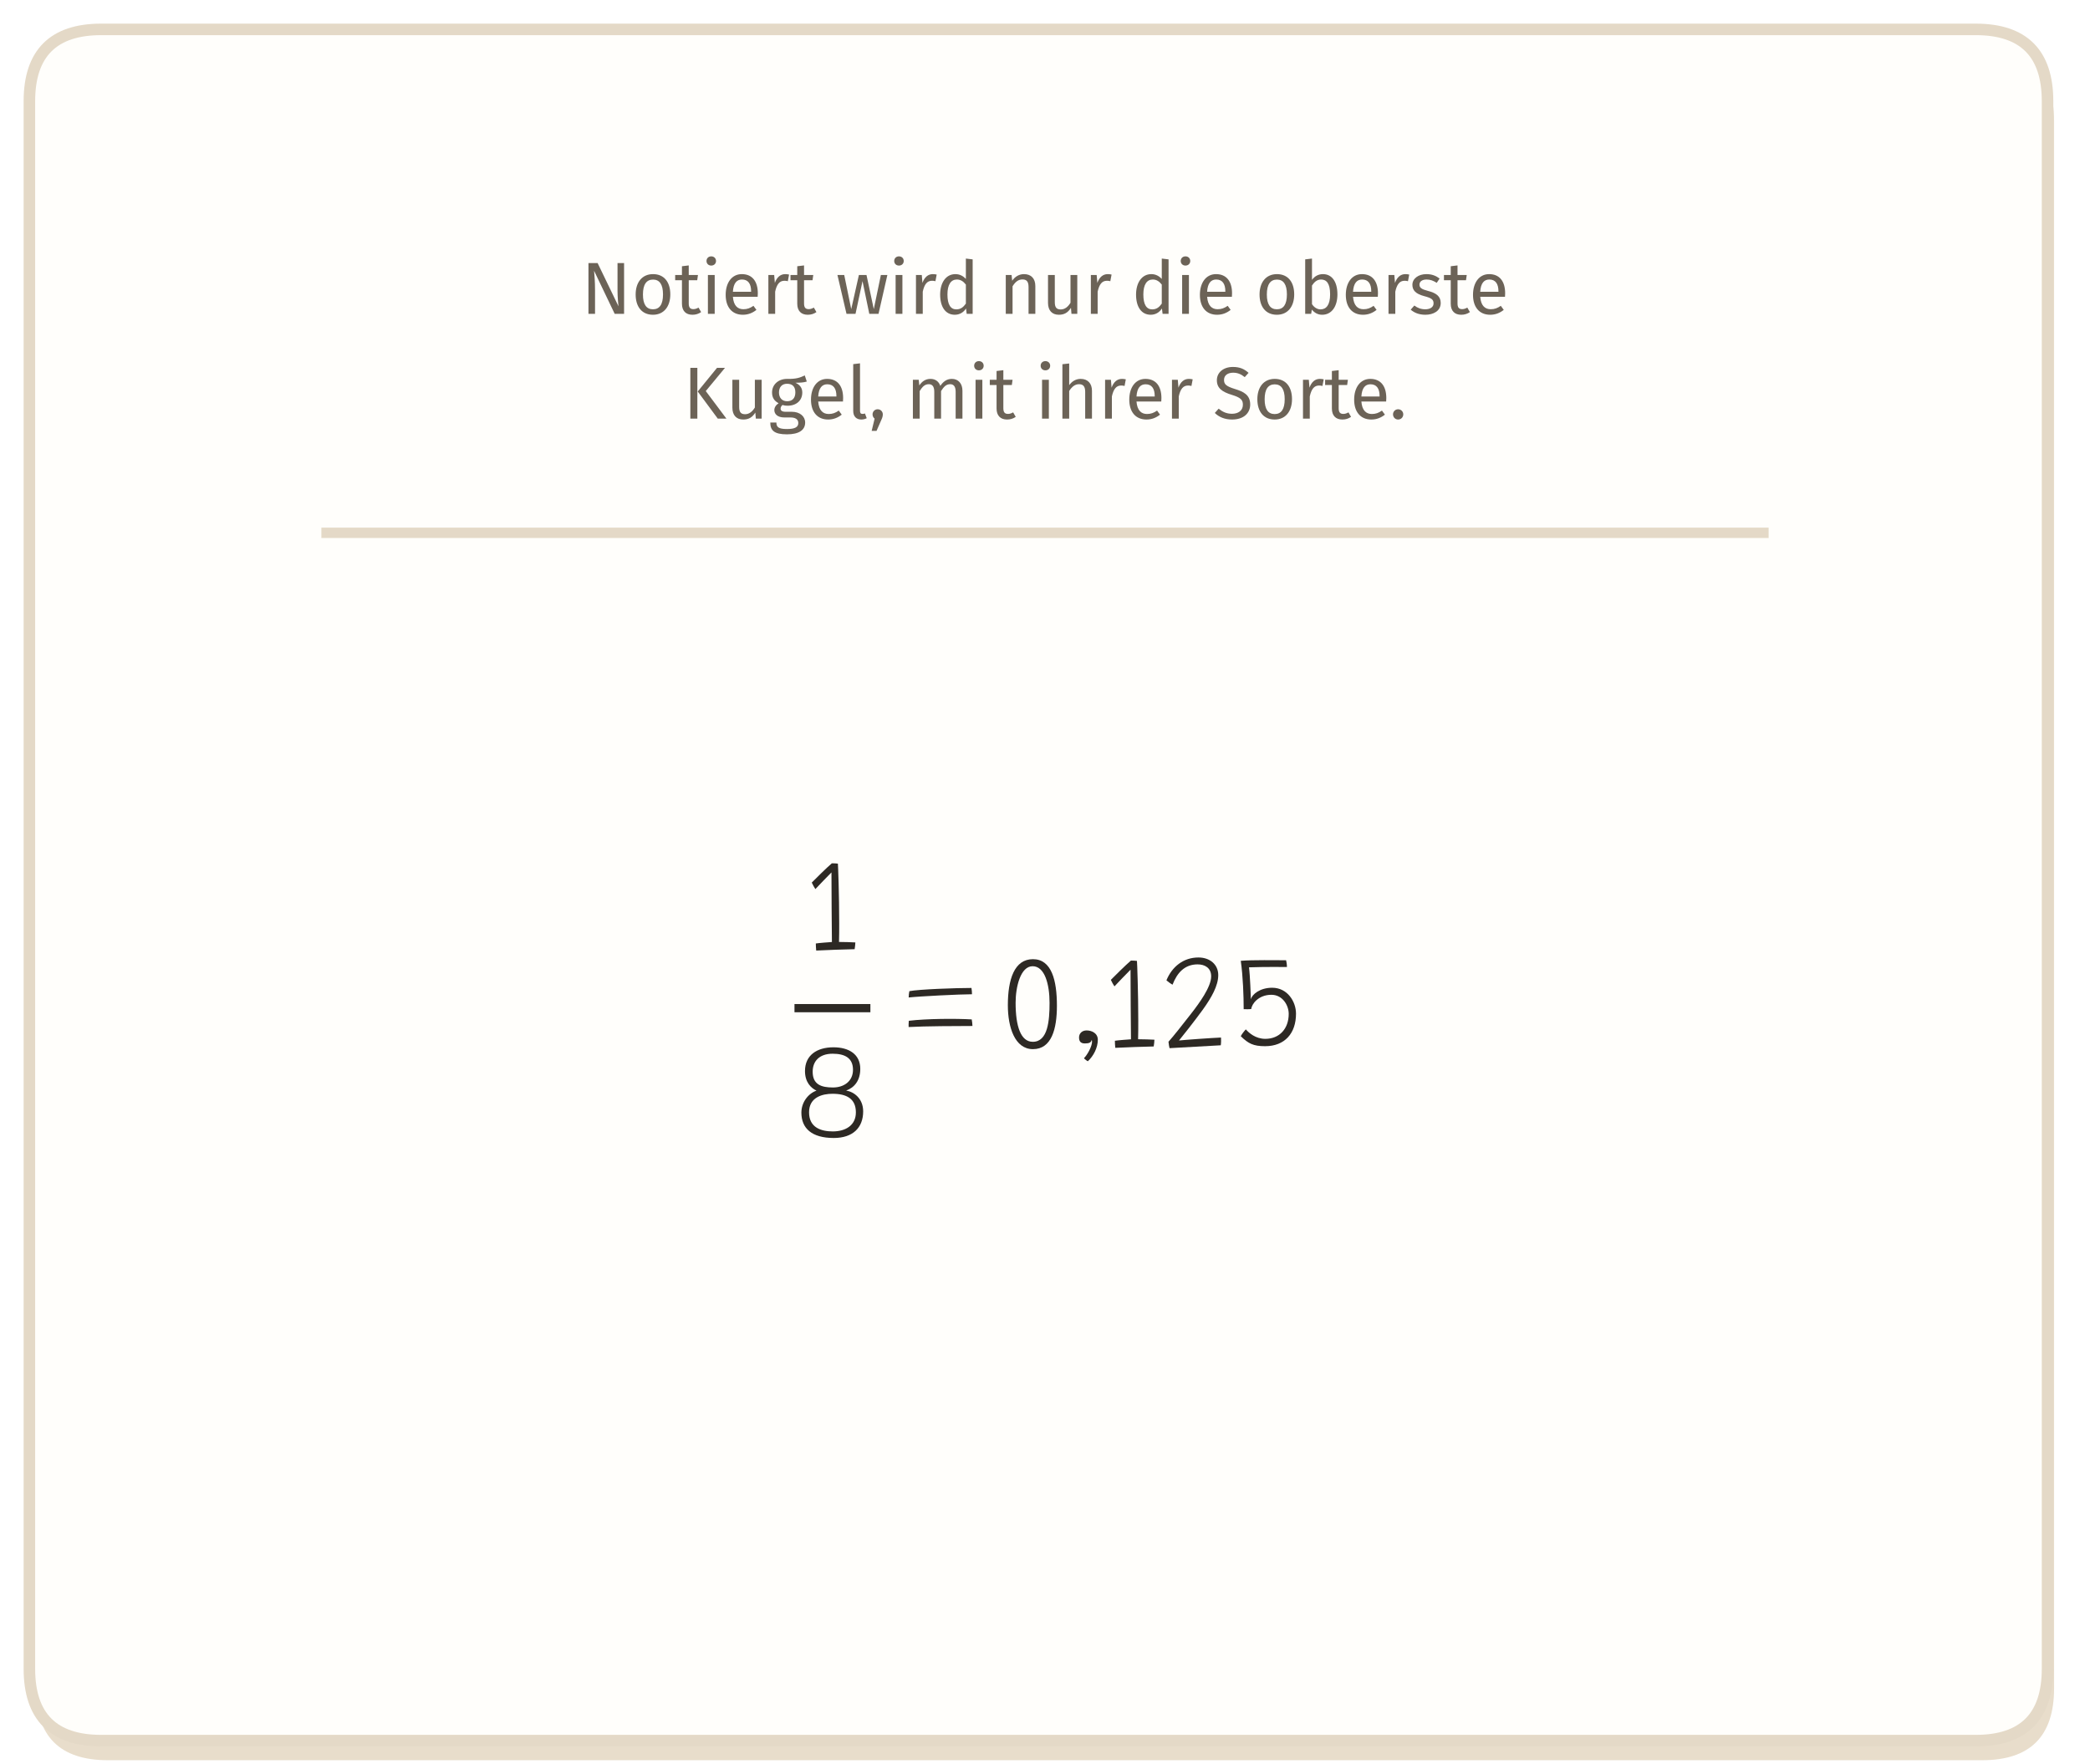
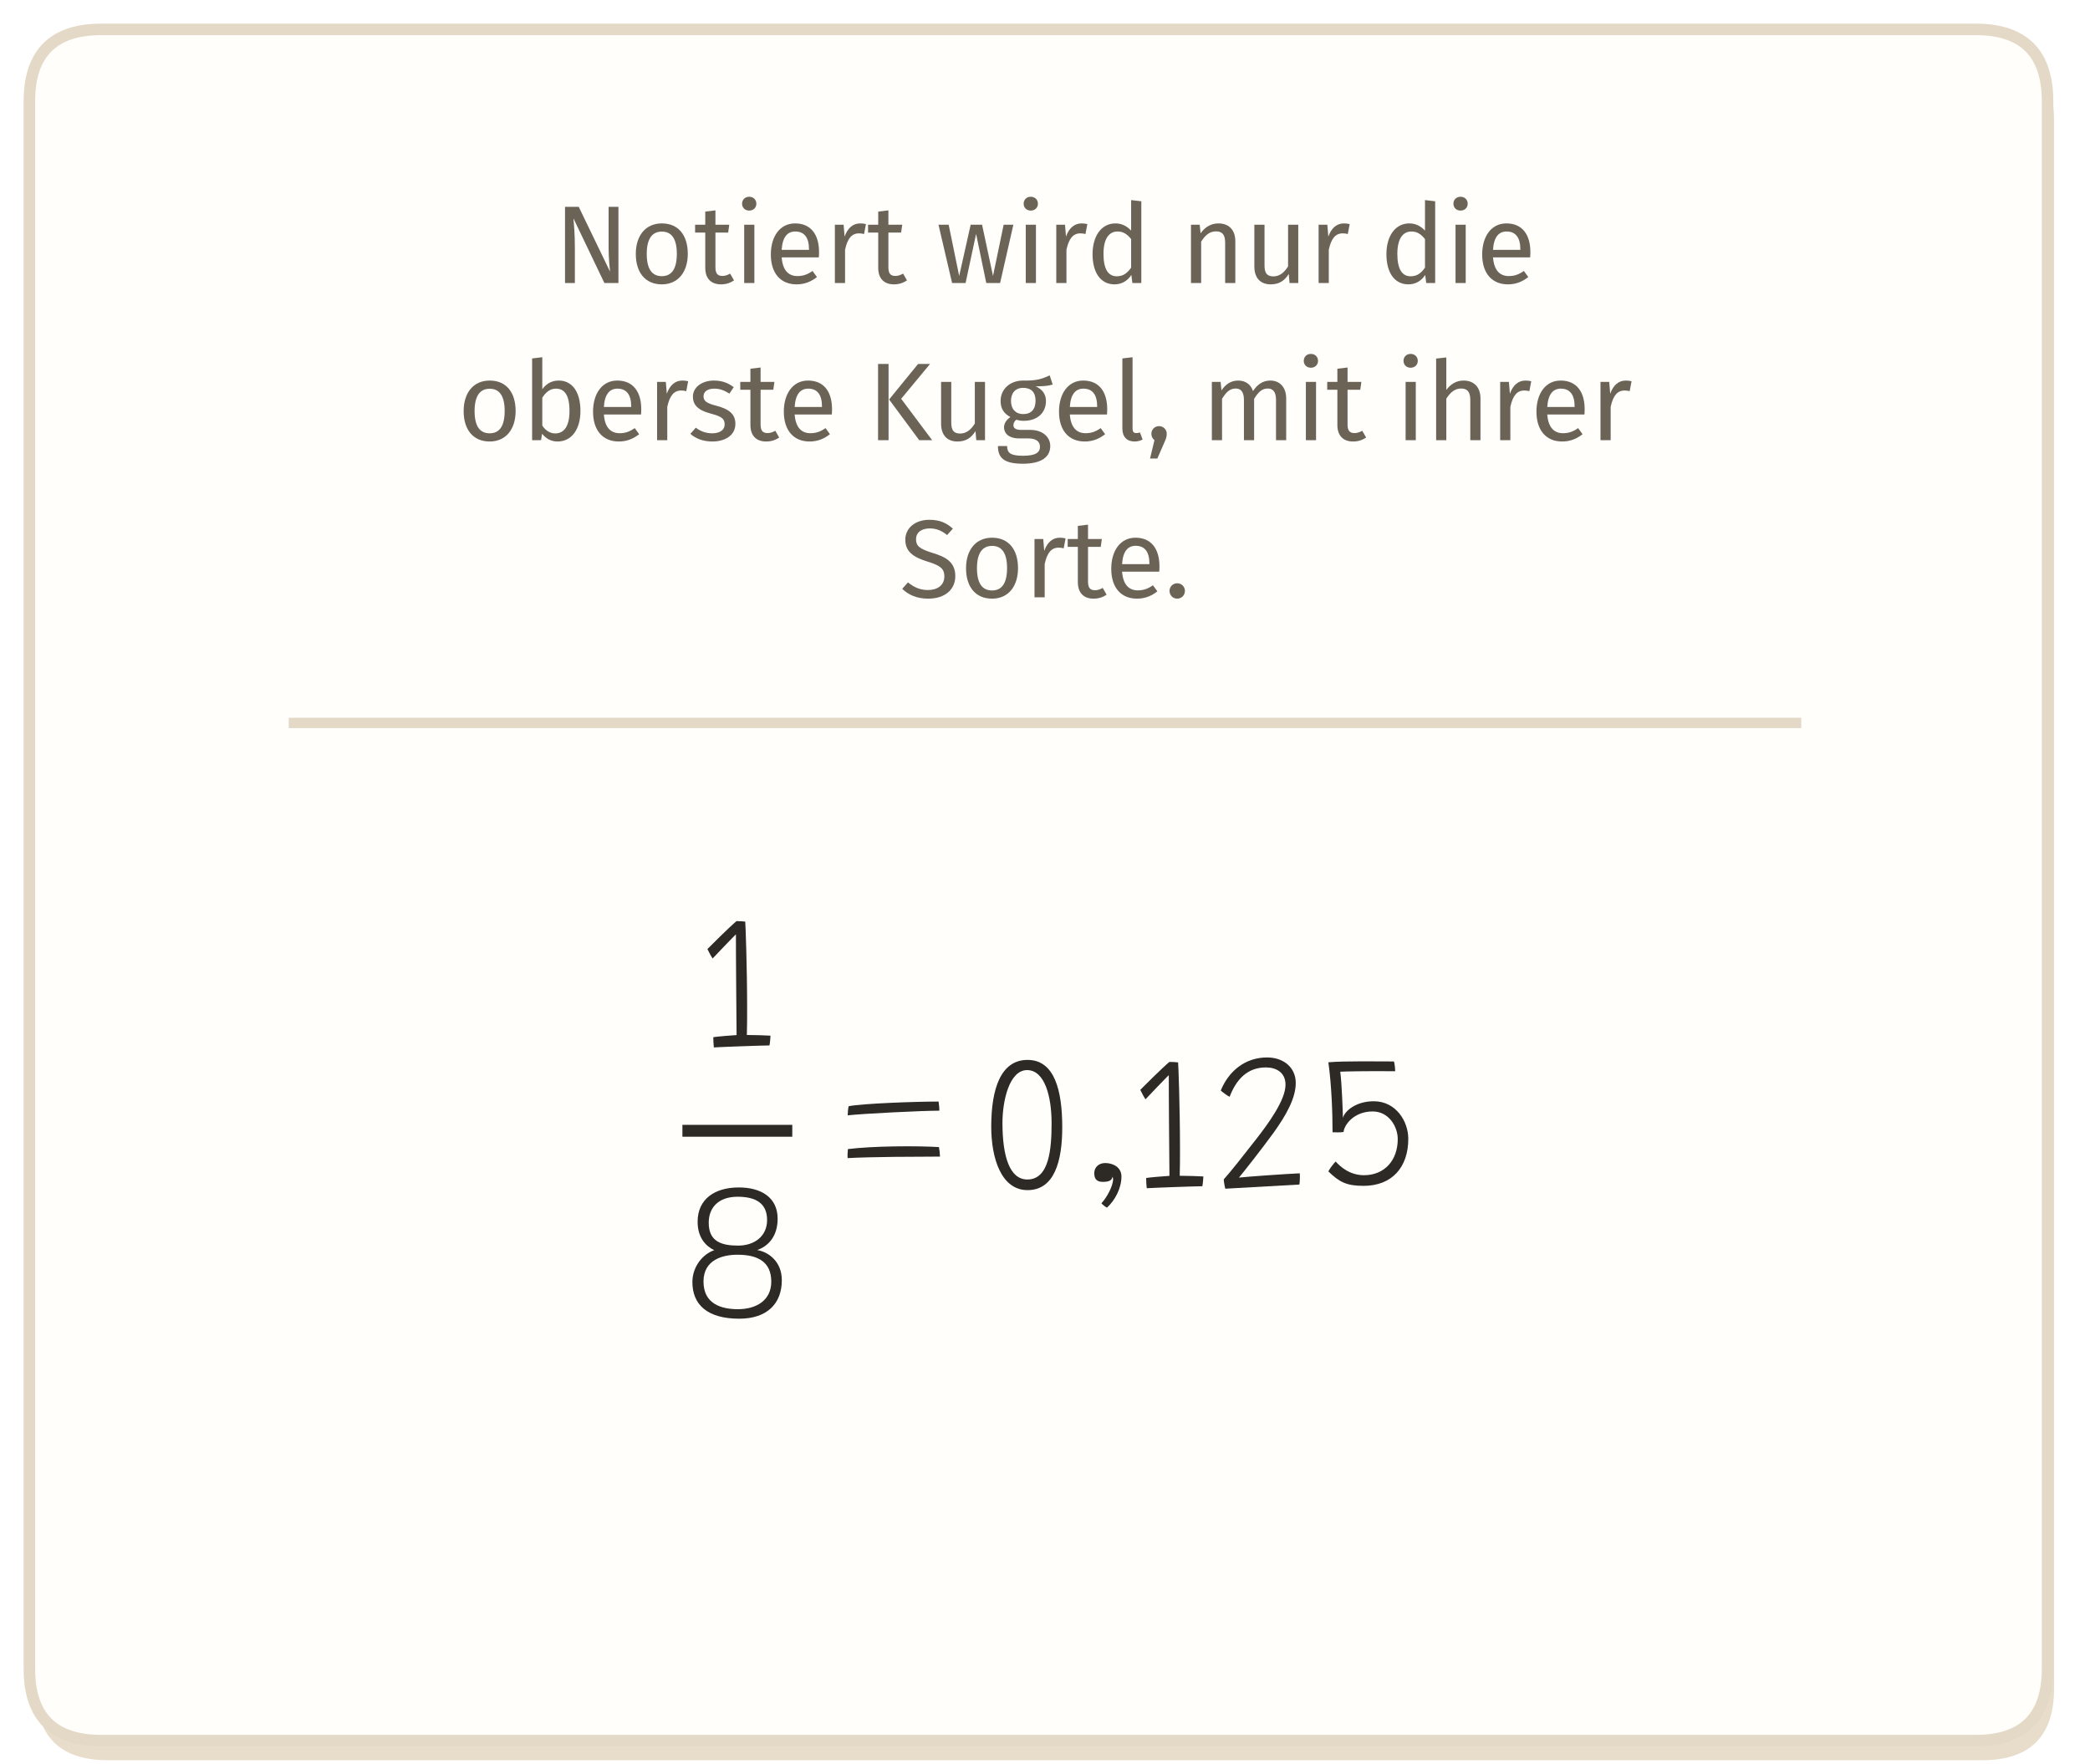
<svg xmlns="http://www.w3.org/2000/svg" xmlns:xlink="http://www.w3.org/1999/xlink" width="181.417pt" height="153.071pt" viewBox="0 0 181.417 153.071" version="1.1">
  <defs>
    <style type="text/css">*{stroke-linejoin: round; stroke-linecap: butt}</style>
  </defs>
  <g id="figure_1">
    <g id="patch_1">
      <path d="M 0 153.071  L 181.417 153.071  L 181.417 0  L 0 0  L 0 153.071  z " style="fill: none" />
    </g>
    <g id="axes_1">
      <g id="patch_2">
        <path d="M 9.354 152.787  L 172.063 152.787  Q 178.299 152.787 178.299 146.551  L 178.299 10.488  Q 178.299 4.252 172.063 4.252  L 9.354 4.252  Q 3.118 4.252 3.118 10.488  L 3.118 146.551  Q 3.118 152.787 9.354 152.787  z " clip-path="url(#p677f99e3bf)" style="fill: #e8ddcb" />
      </g>
      <g id="patch_3">
        <path d="M 8.787 151.087  L 171.496 151.087  Q 177.732 151.087 177.732 144.85  L 177.732 8.787  Q 177.732 2.551 171.496 2.551  L 8.787 2.551  Q 2.551 2.551 2.551 8.787  L 2.551 144.85  Q 2.551 151.087 8.787 151.087  z " clip-path="url(#p677f99e3bf)" style="fill: #fffefb; stroke: #e4d9c7; stroke-linejoin: miter" />
      </g>
      <g id="line2d_1">
-         <path d="M 28.346 46.25  L 153.071 46.25  " clip-path="url(#p677f99e3bf)" style="fill: none; stroke: #e4d9c7; stroke-width: 0.9; stroke-linecap: square" />
+         <path d="M 25.512 62.749  L 155.906 62.749  " clip-path="url(#p677f99e3bf)" style="fill: none; stroke: #e4d9c7; stroke-width: 0.9; stroke-linecap: square" />
      </g>
      <g id="text_1">
-         <g style="fill: #6c6357" transform="translate(50.44016 27.24384) scale(0.064 -0.064)">
+         <g style="fill: #6c6357" transform="translate(48.08541 24.56655) scale(0.096 -0.096)">
          <defs>
            <path id="FiraSans-Regular-a5" d="M 3731 4410  L 3162 4410  L 3162 2003  C 3162 1466 3232 762 3245 659  L 1434 4410  L 640 4410  L 640 0  L 1210 0  L 1210 2022  C 1210 2842 1158 3379 1126 3744  L 2918 0  L 3731 0  L 3731 4410  z " transform="scale(0.015625)" />
            <path id="FiraSans-Regular-244" d="M 1875 3450  C 915 3450 365 2726 365 1683  C 365 614 909 -77 1869 -77  C 2822 -77 3373 646 3373 1690  C 3373 2758 2835 3450 1875 3450  z M 1875 2976  C 2432 2976 2739 2566 2739 1690  C 2739 806 2432 397 1869 397  C 1306 397 998 806 998 1683  C 998 2566 1312 2976 1875 2976  z " transform="scale(0.015625)" />
            <path id="FiraSans-Regular-29a" d="M 2086 544  C 1920 454 1786 410 1638 410  C 1344 410 1235 570 1235 909  L 1235 2918  L 1971 2918  L 2035 3373  L 1235 3373  L 1235 4205  L 646 4134  L 646 3373  L 58 3373  L 58 2918  L 646 2918  L 646 883  C 646 256 986 -77 1555 -77  C 1843 -77 2086 0 2310 154  L 2086 544  z " transform="scale(0.015625)" />
            <path id="FiraSans-Regular-1f6" d="M 877 4992  C 634 4992 467 4819 467 4589  C 467 4365 634 4192 877 4192  C 1126 4192 1293 4365 1293 4589  C 1293 4819 1126 4992 877 4992  z M 1178 3373  L 589 3373  L 589 0  L 1178 0  L 1178 3373  z " transform="scale(0.015625)" />
            <path id="FiraSans-Regular-1a8" d="M 3155 1786  C 3155 2816 2675 3450 1766 3450  C 896 3450 365 2701 365 1651  C 365 582 915 -77 1856 -77  C 2323 -77 2701 83 3034 346  L 2778 698  C 2483 493 2234 403 1901 403  C 1414 403 1050 704 992 1485  L 3142 1485  C 3149 1562 3155 1670 3155 1786  z M 2573 1920  L 992 1920  C 1037 2669 1331 2982 1779 2982  C 2310 2982 2573 2618 2573 1958  L 2573 1920  z " transform="scale(0.015625)" />
            <path id="FiraSans-Regular-27c" d="M 2054 3450  C 1645 3450 1331 3194 1152 2688  L 1094 3373  L 589 3373  L 589 0  L 1178 0  L 1178 1926  C 1318 2573 1562 2874 1984 2874  C 2106 2874 2176 2861 2278 2835  L 2387 3411  C 2285 3437 2163 3450 2054 3450  z " transform="scale(0.015625)" />
            <path id="FiraSans-Regular-925" transform="scale(0.015625)" />
            <path id="FiraSans-Regular-2dd" d="M 4461 3373  L 3898 3373  L 3283 410  L 2650 3373  L 1990 3373  L 1325 410  L 717 3373  L 128 3373  L 915 0  L 1696 0  L 2304 2842  L 2893 0  L 3693 0  L 4461 3373  z " transform="scale(0.015625)" />
            <path id="FiraSans-Regular-195" d="M 2598 4800  L 2598 3034  C 2374 3270 2086 3450 1690 3450  C 864 3450 365 2701 365 1670  C 365 621 819 -77 1638 -77  C 2054 -77 2394 128 2611 467  L 2669 0  L 3187 0  L 3187 4730  L 2598 4800  z M 1766 390  C 1280 390 998 794 998 1683  C 998 2560 1312 2982 1818 2982  C 2150 2982 2387 2810 2598 2541  L 2598 890  C 2374 576 2144 390 1766 390  z " transform="scale(0.015625)" />
            <path id="FiraSans-Regular-233" d="M 2176 3450  C 1734 3450 1376 3219 1146 2874  L 1094 3373  L 589 3373  L 589 0  L 1178 0  L 1178 2394  C 1402 2752 1658 2989 2035 2989  C 2362 2989 2566 2842 2566 2336  L 2566 0  L 3155 0  L 3155 2419  C 3155 3059 2797 3450 2176 3450  z " transform="scale(0.015625)" />
            <path id="FiraSans-Regular-2af" d="M 3091 3373  L 2502 3373  L 2502 966  C 2298 627 2022 384 1658 384  C 1293 384 1139 557 1139 1018  L 1139 3373  L 550 3373  L 550 954  C 550 294 902 -77 1491 -77  C 1971 -77 2285 115 2541 525  L 2586 0  L 3091 0  L 3091 3373  z " transform="scale(0.015625)" />
-             <path id="FiraSans-Regular-17f" d="M 2131 3450  C 1722 3450 1408 3264 1178 2950  L 1178 4800  L 589 4730  L 589 0  L 1107 0  L 1165 371  C 1395 90 1690 -77 2061 -77  C 2880 -77 3386 634 3386 1690  C 3386 2816 2893 3450 2131 3450  z M 1920 390  C 1619 390 1350 576 1178 845  L 1178 2458  C 1350 2726 1594 2982 1965 2982  C 2438 2982 2752 2650 2752 1690  C 2752 768 2413 390 1920 390  z " transform="scale(0.015625)" />
-             <path id="FiraSans-Regular-28c" d="M 1523 3450  C 826 3450 307 3059 307 2522  C 307 2048 595 1734 1325 1542  C 1978 1370 2144 1242 2144 909  C 2144 589 1862 397 1421 397  C 1056 397 742 518 474 723  L 160 365  C 454 109 864 -77 1434 -77  C 2118 -77 2765 243 2765 947  C 2765 1536 2355 1818 1645 1997  C 1101 2138 922 2266 922 2541  C 922 2810 1158 2982 1542 2982  C 1856 2982 2118 2886 2419 2694  L 2669 3066  C 2349 3309 1997 3450 1523 3450  z " transform="scale(0.015625)" />
          </defs>
          <use xlink:href="#FiraSans-Regular-a5" />
          <use xlink:href="#FiraSans-Regular-244" transform="translate(68.29688 0)" />
          <use xlink:href="#FiraSans-Regular-29a" transform="translate(126.7031 0)" />
          <use xlink:href="#FiraSans-Regular-1f6" transform="translate(162.7969 0)" />
          <use xlink:href="#FiraSans-Regular-1a8" transform="translate(190.3906 0)" />
          <use xlink:href="#FiraSans-Regular-27c" transform="translate(244.7969 0)" />
          <use xlink:href="#FiraSans-Regular-29a" transform="translate(283.0938 0)" />
          <use xlink:href="#FiraSans-Regular-925" transform="translate(319.1875 0)" />
          <use xlink:href="#FiraSans-Regular-2dd" transform="translate(345.6875 0)" />
          <use xlink:href="#FiraSans-Regular-1f6" transform="translate(417.3906 0)" />
          <use xlink:href="#FiraSans-Regular-27c" transform="translate(444.9844 0)" />
          <use xlink:href="#FiraSans-Regular-195" transform="translate(481.2812 0)" />
          <use xlink:href="#FiraSans-Regular-925" transform="translate(540.2812 0)" />
          <use xlink:href="#FiraSans-Regular-233" transform="translate(566.7812 0)" />
          <use xlink:href="#FiraSans-Regular-2af" transform="translate(624.6875 0)" />
          <use xlink:href="#FiraSans-Regular-27c" transform="translate(682.1875 0)" />
          <use xlink:href="#FiraSans-Regular-925" transform="translate(720.4844 0)" />
          <use xlink:href="#FiraSans-Regular-195" transform="translate(746.9844 0)" />
          <use xlink:href="#FiraSans-Regular-1f6" transform="translate(805.9844 0)" />
          <use xlink:href="#FiraSans-Regular-1a8" transform="translate(833.5781 0)" />
-           <use xlink:href="#FiraSans-Regular-925" transform="translate(887.9844 0)" />
-           <use xlink:href="#FiraSans-Regular-244" transform="translate(914.4844 0)" />
-           <use xlink:href="#FiraSans-Regular-17f" transform="translate(972.8906 0)" />
-           <use xlink:href="#FiraSans-Regular-1a8" transform="translate(1031.484 0)" />
-           <use xlink:href="#FiraSans-Regular-27c" transform="translate(1085.891 0)" />
-           <use xlink:href="#FiraSans-Regular-28c" transform="translate(1122.688 0)" />
-           <use xlink:href="#FiraSans-Regular-29a" transform="translate(1169.391 0)" />
-           <use xlink:href="#FiraSans-Regular-1a8" transform="translate(1203.984 0)" />
        </g>
      </g>
      <g id="text_2">
-         <g style="fill: #6c6357" transform="translate(59.28416 36.33757) scale(0.064 -0.064)">
+         <g style="fill: #6c6357" transform="translate(39.69816 38.20714) scale(0.096 -0.096)">
          <defs>
+             <path id="FiraSans-Regular-17f" d="M 2131 3450  C 1722 3450 1408 3264 1178 2950  L 1178 4800  L 589 4730  L 589 0  L 1107 0  L 1165 371  C 1395 90 1690 -77 2061 -77  C 2880 -77 3386 634 3386 1690  C 3386 2816 2893 3450 2131 3450  z M 1920 390  C 1619 390 1350 576 1178 845  L 1178 2458  C 1350 2726 1594 2982 1965 2982  C 2438 2982 2752 2650 2752 1690  C 2752 768 2413 390 1920 390  z " transform="scale(0.015625)" />
+             <path id="FiraSans-Regular-28c" d="M 1523 3450  C 826 3450 307 3059 307 2522  C 307 2048 595 1734 1325 1542  C 1978 1370 2144 1242 2144 909  C 2144 589 1862 397 1421 397  C 1056 397 742 518 474 723  L 160 365  C 454 109 864 -77 1434 -77  C 2118 -77 2765 243 2765 947  C 2765 1536 2355 1818 1645 1997  C 1101 2138 922 2266 922 2541  C 922 2810 1158 2982 1542 2982  C 1856 2982 2118 2886 2419 2694  L 2669 3066  C 2349 3309 1997 3450 1523 3450  z " transform="scale(0.015625)" />
            <path id="FiraSans-Regular-91" d="M 1248 4410  L 640 4410  L 640 0  L 1248 0  L 1248 4410  z M 3648 4410  L 2957 4410  L 1280 2355  L 3021 0  L 3770 0  L 1978 2394  L 3648 4410  z " transform="scale(0.015625)" />
            <path id="FiraSans-Regular-1d6" d="M 3155 3750  C 2758 3571 2451 3430 1613 3450  C 870 3450 314 2963 314 2272  C 314 1837 493 1542 883 1338  C 640 1178 512 960 512 742  C 512 403 781 102 1382 102  L 1914 102  C 2336 102 2592 -58 2592 -378  C 2592 -717 2336 -902 1606 -902  C 864 -902 691 -723 691 -339  L 160 -339  C 160 -1024 506 -1363 1606 -1363  C 2650 -1363 3187 -992 3187 -339  C 3187 198 2726 595 2035 595  L 1498 595  C 1152 595 1056 717 1056 870  C 1056 992 1126 1114 1222 1184  C 1363 1139 1498 1120 1651 1120  C 2458 1120 2938 1600 2938 2266  C 2938 2656 2739 2938 2342 3117  C 2726 3117 3046 3130 3328 3219  L 3155 3750  z M 1613 3027  C 2093 3027 2336 2771 2336 2278  C 2336 1792 2086 1510 1626 1510  C 1165 1510 915 1824 915 2272  C 915 2714 1158 3027 1613 3027  z " transform="scale(0.015625)" />
            <path id="FiraSans-Regular-21b" d="M 1254 -77  C 1427 -77 1594 -32 1722 38  L 1568 448  C 1504 422 1434 410 1350 410  C 1197 410 1139 499 1139 678  L 1139 4800  L 550 4730  L 550 666  C 550 186 826 -77 1254 -77  z " transform="scale(0.015625)" />
            <path id="FiraSans-Regular-8d7" d="M 762 813  C 512 813 320 614 320 371  C 320 218 390 83 499 0  L 243 -1062  L 666 -1062  L 1094 -83  C 1178 102 1210 230 1210 371  C 1210 614 1018 813 762 813  z " transform="scale(0.015625)" />
            <path id="FiraSans-Regular-22d" d="M 3974 3450  C 3520 3450 3213 3206 2970 2842  C 2842 3226 2534 3450 2118 3450  C 1677 3450 1370 3219 1146 2880  L 1094 3373  L 589 3373  L 589 0  L 1178 0  L 1178 2394  C 1402 2752 1606 2989 1971 2989  C 2227 2989 2445 2842 2445 2336  L 2445 0  L 3034 0  L 3034 2394  C 3264 2752 3462 2989 3827 2989  C 4083 2989 4301 2842 4301 2336  L 4301 0  L 4890 0  L 4890 2419  C 4890 3053 4525 3450 3974 3450  z " transform="scale(0.015625)" />
            <path id="FiraSans-Regular-1eb" d="M 2176 3450  C 1754 3450 1421 3238 1178 2906  L 1178 4787  L 589 4723  L 589 0  L 1178 0  L 1178 2400  C 1402 2752 1664 2989 2029 2989  C 2349 2989 2566 2842 2566 2336  L 2566 0  L 3155 0  L 3155 2419  C 3155 3053 2790 3450 2176 3450  z " transform="scale(0.015625)" />
+           </defs>
+           <use xlink:href="#FiraSans-Regular-244" />
+           <use xlink:href="#FiraSans-Regular-17f" transform="translate(58.40625 0)" />
+           <use xlink:href="#FiraSans-Regular-1a8" transform="translate(117 0)" />
+           <use xlink:href="#FiraSans-Regular-27c" transform="translate(171.4062 0)" />
+           <use xlink:href="#FiraSans-Regular-28c" transform="translate(208.2031 0)" />
+           <use xlink:href="#FiraSans-Regular-29a" transform="translate(254.9062 0)" />
+           <use xlink:href="#FiraSans-Regular-1a8" transform="translate(289.5 0)" />
+           <use xlink:href="#FiraSans-Regular-925" transform="translate(343.9062 0)" />
+           <use xlink:href="#FiraSans-Regular-91" transform="translate(370.4062 0)" />
+           <use xlink:href="#FiraSans-Regular-2af" transform="translate(428.8125 0)" />
+           <use xlink:href="#FiraSans-Regular-1d6" transform="translate(486.3125 0)" />
+           <use xlink:href="#FiraSans-Regular-1a8" transform="translate(538.3125 0)" />
+           <use xlink:href="#FiraSans-Regular-21b" transform="translate(592.7188 0)" />
+           <use xlink:href="#FiraSans-Regular-8d7" transform="translate(622.5312 0)" />
+           <use xlink:href="#FiraSans-Regular-925" transform="translate(646.5312 0)" />
+           <use xlink:href="#FiraSans-Regular-22d" transform="translate(673.0312 0)" />
+           <use xlink:href="#FiraSans-Regular-1f6" transform="translate(758.0312 0)" />
+           <use xlink:href="#FiraSans-Regular-29a" transform="translate(785.625 0)" />
+           <use xlink:href="#FiraSans-Regular-925" transform="translate(821.7188 0)" />
+           <use xlink:href="#FiraSans-Regular-1f6" transform="translate(848.2188 0)" />
+           <use xlink:href="#FiraSans-Regular-1eb" transform="translate(875.8125 0)" />
+           <use xlink:href="#FiraSans-Regular-27c" transform="translate(933.7188 0)" />
+           <use xlink:href="#FiraSans-Regular-1a8" transform="translate(970.0156 0)" />
+           <use xlink:href="#FiraSans-Regular-27c" transform="translate(1024.422 0)" />
+         </g>
+       </g>
+       <g id="text_3">
+         <g style="fill: #6c6357" transform="translate(78.07491 51.84772) scale(0.096 -0.096)">
+           <defs>
            <path id="FiraSans-Regular-f3" d="M 1728 4486  C 915 4486 339 4013 339 3334  C 339 2650 787 2323 1645 2061  C 2394 1830 2598 1638 2598 1210  C 2598 678 2170 422 1651 422  C 1171 422 826 595 493 864  L 160 493  C 525 134 1024 -77 1658 -77  C 2650 -77 3232 461 3232 1229  C 3232 2074 2630 2349 1926 2566  C 1133 2810 960 2989 960 3360  C 960 3782 1312 3987 1754 3987  C 2118 3987 2426 3872 2758 3603  L 3091 3974  C 2720 4307 2336 4486 1728 4486  z " transform="scale(0.015625)" />
            <path id="FiraSans-Regular-8d6" d="M 762 813  C 512 813 320 614 320 371  C 320 122 512 -77 762 -77  C 1018 -77 1210 122 1210 371  C 1210 614 1018 813 762 813  z " transform="scale(0.015625)" />
          </defs>
-           <use xlink:href="#FiraSans-Regular-91" />
-           <use xlink:href="#FiraSans-Regular-2af" transform="translate(58.40625 0)" />
-           <use xlink:href="#FiraSans-Regular-1d6" transform="translate(115.9062 0)" />
-           <use xlink:href="#FiraSans-Regular-1a8" transform="translate(167.9062 0)" />
-           <use xlink:href="#FiraSans-Regular-21b" transform="translate(222.3125 0)" />
-           <use xlink:href="#FiraSans-Regular-8d7" transform="translate(252.125 0)" />
-           <use xlink:href="#FiraSans-Regular-925" transform="translate(276.125 0)" />
-           <use xlink:href="#FiraSans-Regular-22d" transform="translate(302.625 0)" />
-           <use xlink:href="#FiraSans-Regular-1f6" transform="translate(387.625 0)" />
-           <use xlink:href="#FiraSans-Regular-29a" transform="translate(415.2188 0)" />
-           <use xlink:href="#FiraSans-Regular-925" transform="translate(451.3125 0)" />
-           <use xlink:href="#FiraSans-Regular-1f6" transform="translate(477.8125 0)" />
-           <use xlink:href="#FiraSans-Regular-1eb" transform="translate(505.4062 0)" />
-           <use xlink:href="#FiraSans-Regular-27c" transform="translate(563.3125 0)" />
-           <use xlink:href="#FiraSans-Regular-1a8" transform="translate(599.6094 0)" />
-           <use xlink:href="#FiraSans-Regular-27c" transform="translate(654.0156 0)" />
-           <use xlink:href="#FiraSans-Regular-925" transform="translate(692.3125 0)" />
-           <use xlink:href="#FiraSans-Regular-f3" transform="translate(718.8125 0)" />
-           <use xlink:href="#FiraSans-Regular-244" transform="translate(773.3125 0)" />
-           <use xlink:href="#FiraSans-Regular-27c" transform="translate(831.7188 0)" />
-           <use xlink:href="#FiraSans-Regular-29a" transform="translate(870.0156 0)" />
-           <use xlink:href="#FiraSans-Regular-1a8" transform="translate(904.6094 0)" />
-           <use xlink:href="#FiraSans-Regular-8d6" transform="translate(958.0156 0)" />
+           <use xlink:href="#FiraSans-Regular-f3" />
+           <use xlink:href="#FiraSans-Regular-244" transform="translate(54.5 0)" />
+           <use xlink:href="#FiraSans-Regular-27c" transform="translate(112.9062 0)" />
+           <use xlink:href="#FiraSans-Regular-29a" transform="translate(151.2031 0)" />
+           <use xlink:href="#FiraSans-Regular-1a8" transform="translate(185.7969 0)" />
+           <use xlink:href="#FiraSans-Regular-8d6" transform="translate(239.2031 0)" />
        </g>
      </g>
-       <g id="text_3">
-         <g style="fill: #2d2924" transform="translate(68.25066 90.89475) scale(0.114 -0.114)">
+       <g id="text_4">
+         <g style="fill: #2d2924" transform="translate(58.20366 103.0548) scale(0.165 -0.165)">
          <defs>
            <path id="PennstanderMath-ExtraLight-794" d="M 1722 381  C 1731 675 1731 979 1731 1286  C 1731 2666 1677 4125 1667 4198  C 1606 4208 1478 4214 1373 4214  C 1142 4022 496 3379 394 3274  C 435 3184 531 3008 570 2957  C 646 3040 1264 3686 1354 3770  C 1350 3344 1373 630 1376 378  C 1261 371 723 330 592 307  C 589 221 602 45 611 -38  C 842 -22 2256 29 2483 29  C 2502 118 2515 285 2518 358  C 2397 368 1936 381 1722 381  z " transform="scale(0.015625)" />
            <path id="PennstanderMath-ExtraLight-79e" d="M 1914 -29  C 2842 -29 3347 470 3347 1267  C 3347 1901 2893 2221 2518 2282  C 2915 2422 3206 2768 3206 3338  C 3206 4051 2653 4390 1898 4390  C 1094 4390 512 4003 512 3235  C 512 2694 794 2410 1072 2278  C 675 2141 336 1715 336 1206  C 336 445 838 -29 1914 -29  z M 1869 291  C 1315 291 710 464 710 1222  C 710 1971 1382 2125 1853 2125  C 2531 2125 2992 1891 2992 1219  C 2992 579 2477 291 1869 291  z M 1875 2432  C 1309 2432 886 2573 886 3200  C 886 3712 1213 4077 1859 4077  C 2464 4077 2851 3862 2851 3293  C 2851 2739 2416 2432 1875 2432  z " transform="scale(0.015625)" />
            <path id="PennstanderMath-ExtraLight-29f" d="M 403 2723  C 384 2650 371 2502 371 2416  C 893 2474 2877 2573 3456 2573  C 3459 2650 3443 2806 3430 2880  C 2678 2880 861 2816 403 2723  z M 378 1280  C 368 1197 362 1046 368 976  C 746 998 1354 1011 1949 1018  C 2560 1024 3162 1027 3478 1027  C 3478 1104 3459 1270 3443 1347  C 2698 1392 1235 1386 378 1280  z " transform="scale(0.015625)" />
            <path id="PennstanderMath-ExtraLight-793" d="M 1501 -102  C 2410 -102 2669 883 2669 2013  C 2669 3254 2410 4282 1501 4282  C 595 4282 278 3302 278 2035  C 278 979 611 -102 1501 -102  z M 1494 256  C 899 256 656 1030 656 2160  C 656 2925 893 3939 1485 3939  C 2080 3939 2310 3050 2310 2154  C 2310 1283 2230 256 1494 256  z " transform="scale(0.015625)" />
            <path id="PennstanderMath-ExtraLight-e" d="M 1229 -691  C 1501 -442 1715 -35 1715 355  C 1715 678 1418 810 1168 810  C 944 810 800 662 800 470  C 800 301 861 176 1082 176  C 1299 176 1392 224 1414 349  C 1424 330 1434 301 1434 266  C 1434 32 1206 -378 1040 -544  C 1075 -592 1200 -685 1229 -691  z " transform="scale(0.015625)" />
            <path id="PennstanderMath-ExtraLight-795" d="M 2970 464  C 2518 445 1203 352 922 320  C 1030 445 1702 1296 2086 1827  C 2506 2413 2835 2989 2835 3507  C 2835 4022 2429 4365 1869 4365  C 1139 4365 579 3914 310 3251  C 384 3184 544 3069 608 3040  C 832 3622 1200 4029 1830 4029  C 2179 4029 2490 3859 2490 3446  C 2490 2928 1910 2138 1504 1616  C 1107 1104 630 502 410 259  C 419 138 445 16 461 -54  L 2957 86  C 2973 154 2979 381 2970 464  z " transform="scale(0.015625)" />
            <path id="PennstanderMath-ExtraLight-79b" d="M 573 528  C 941 170 1184 42 1757 42  C 2714 42 3264 666 3264 1626  C 3264 2211 2851 2890 2102 2890  C 1504 2890 1126 2566 1062 2330  C 1062 2470 1027 3485 973 3885  C 1130 3894 1818 3910 2822 3901  C 2822 4013 2800 4173 2781 4230  C 2365 4230 1082 4250 573 4202  C 682 3424 714 2480 714 1846  L 899 1843  C 963 1843 1040 1846 1085 1856  C 1101 2086 1427 2547 2064 2547  C 2614 2547 2909 2029 2909 1616  C 2909 902 2464 400 1770 400  C 1290 400 966 694 819 861  C 752 797 608 611 573 528  z " transform="scale(0.015625)" />
          </defs>
          <use xlink:href="#PennstanderMath-ExtraLight-794" transform="translate(13.25 74.15625)" />
          <use xlink:href="#PennstanderMath-ExtraLight-79e" transform="translate(6.25 -68.69062)" />
          <use xlink:href="#PennstanderMath-ExtraLight-29f" transform="translate(87.40992 0.0875)" />
          <use xlink:href="#PennstanderMath-ExtraLight-793" transform="translate(164.3699 0.0875)" />
          <use xlink:href="#PennstanderMath-ExtraLight-e" transform="translate(210.4198 0.0875)" />
          <use xlink:href="#PennstanderMath-ExtraLight-794" transform="translate(240.9698 0.0875)" />
          <use xlink:href="#PennstanderMath-ExtraLight-795" transform="translate(284.6197 0.0875)" />
          <use xlink:href="#PennstanderMath-ExtraLight-79b" transform="translate(337.1197 0.0875)" />
          <path d="M 6.25 26.587  L 6.25 32.837  L 64.05 32.837  L 64.05 26.587  L 6.25 26.587  z " />
        </g>
      </g>
    </g>
  </g>
  <defs>
    <clipPath id="p677f99e3bf">
      <rect x="0" y="0" width="181.417" height="153.071" />
    </clipPath>
  </defs>
</svg>
